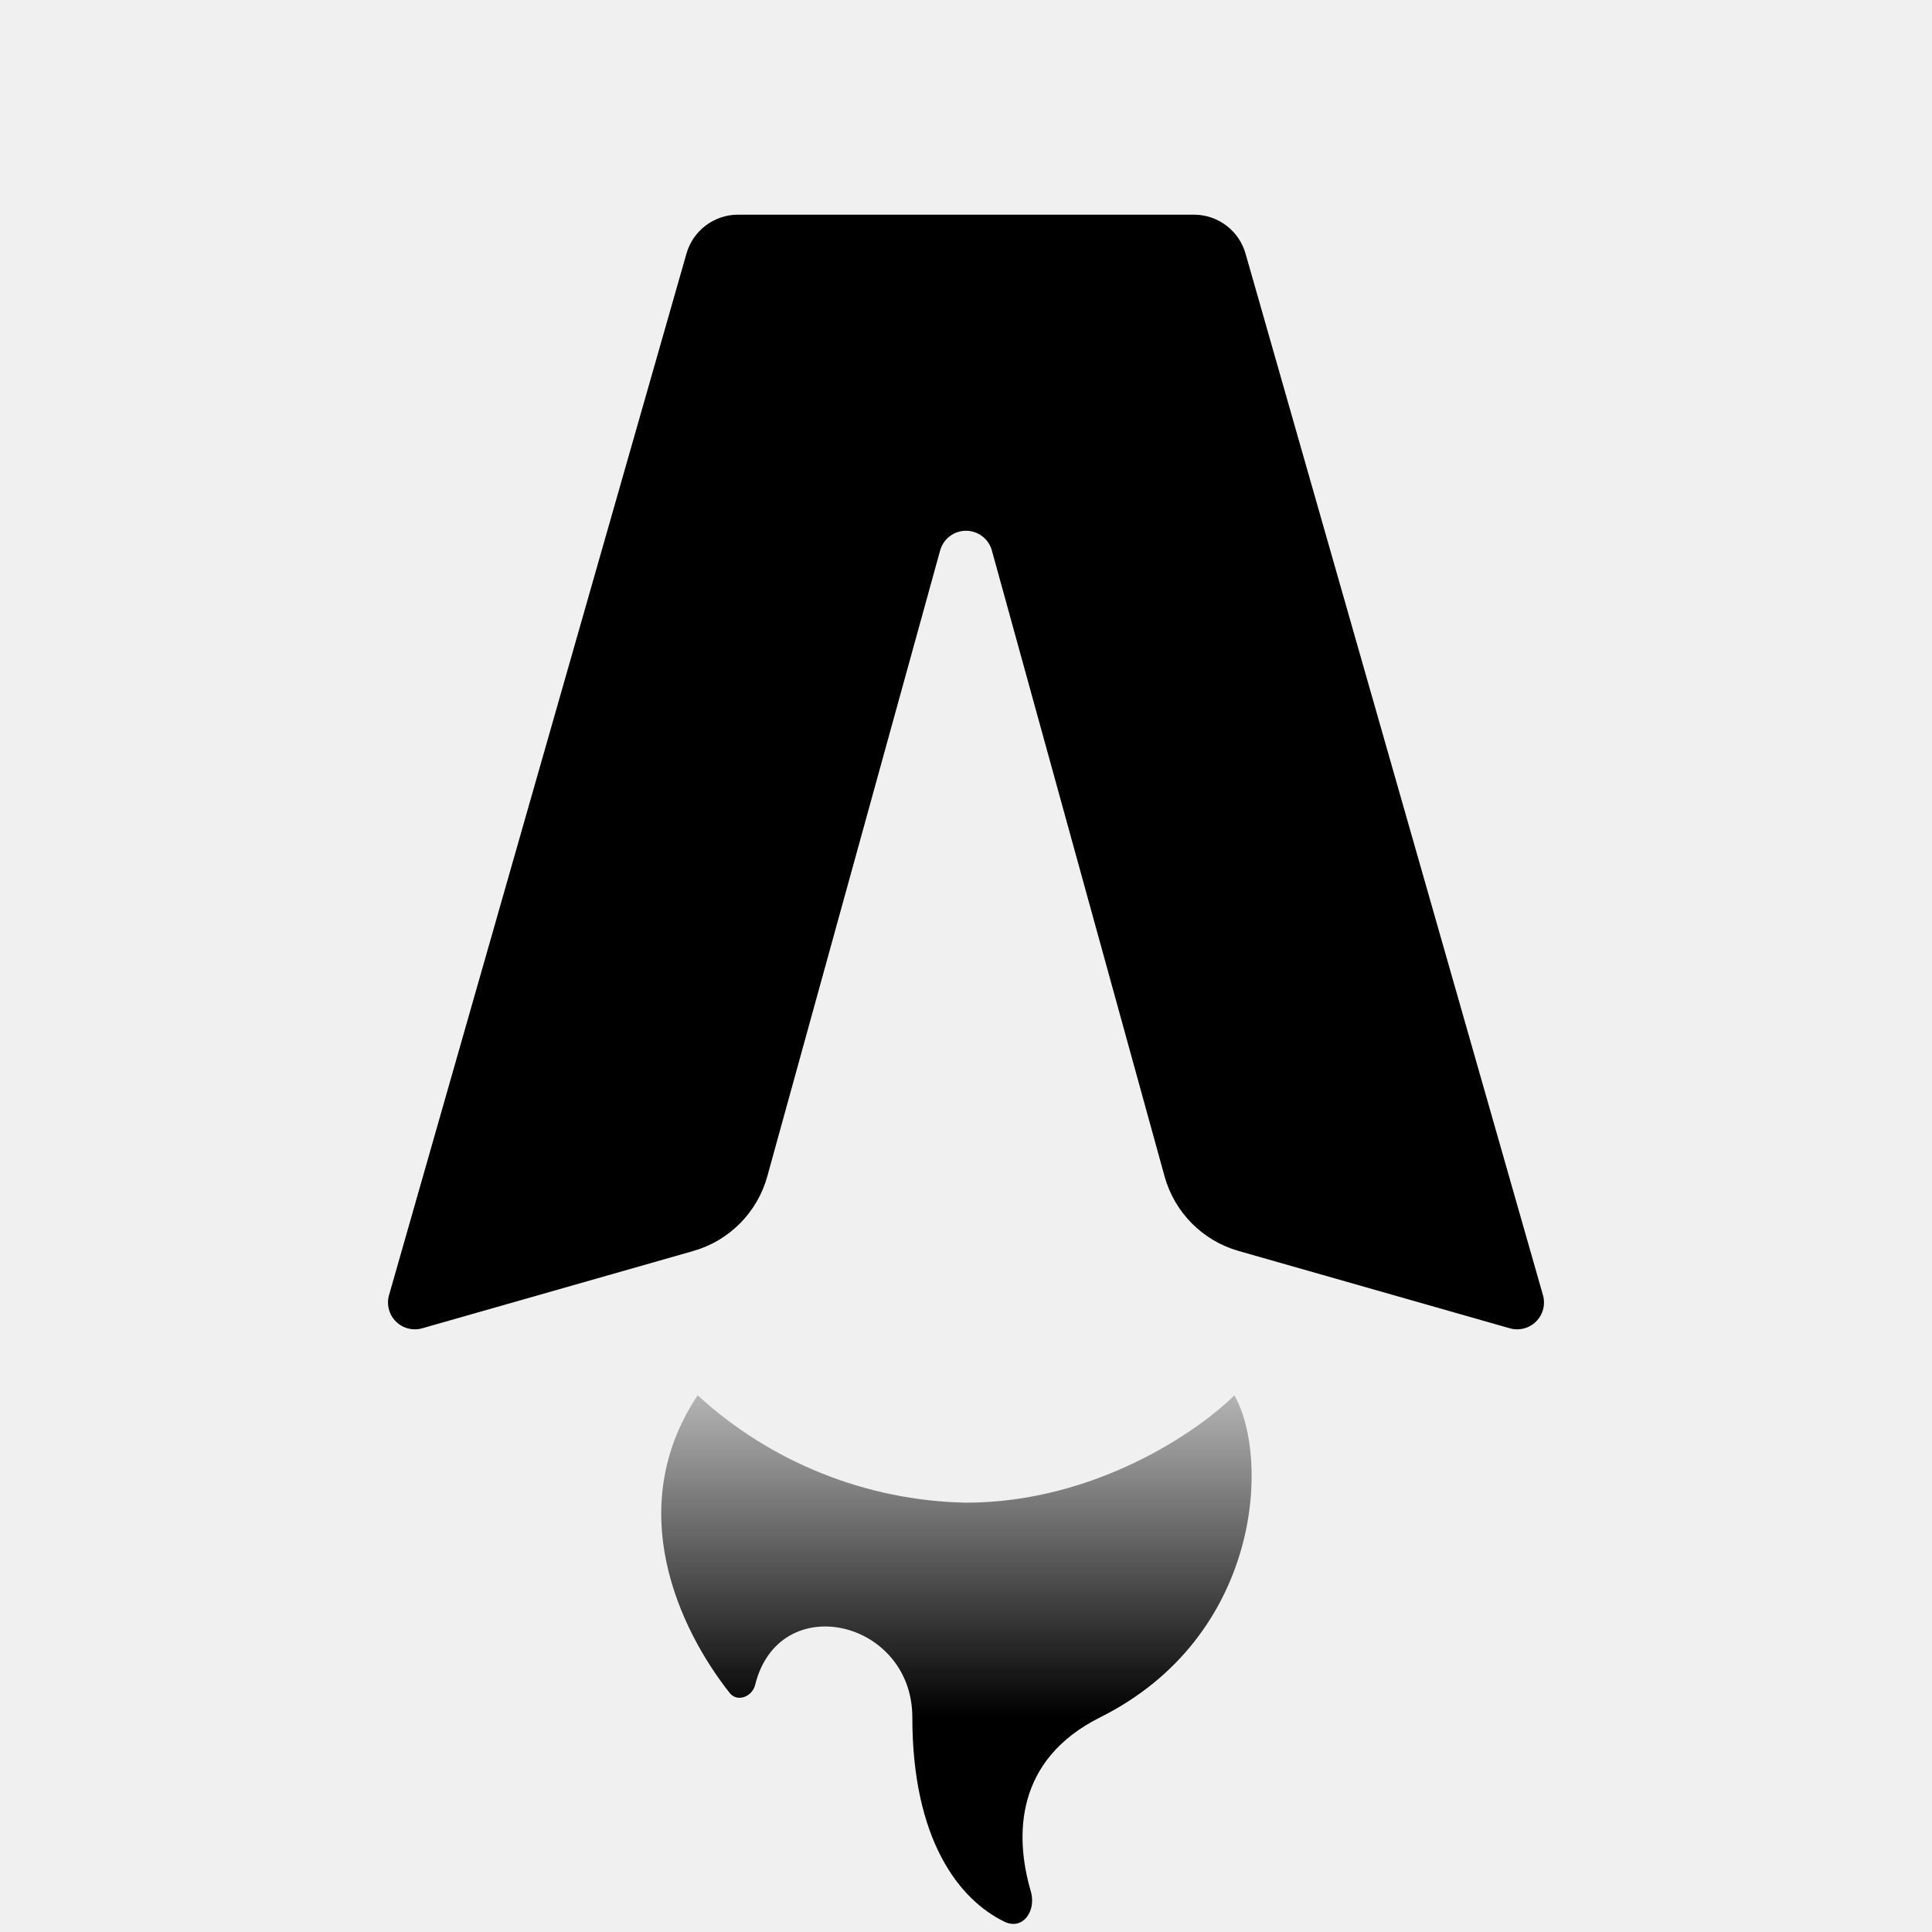
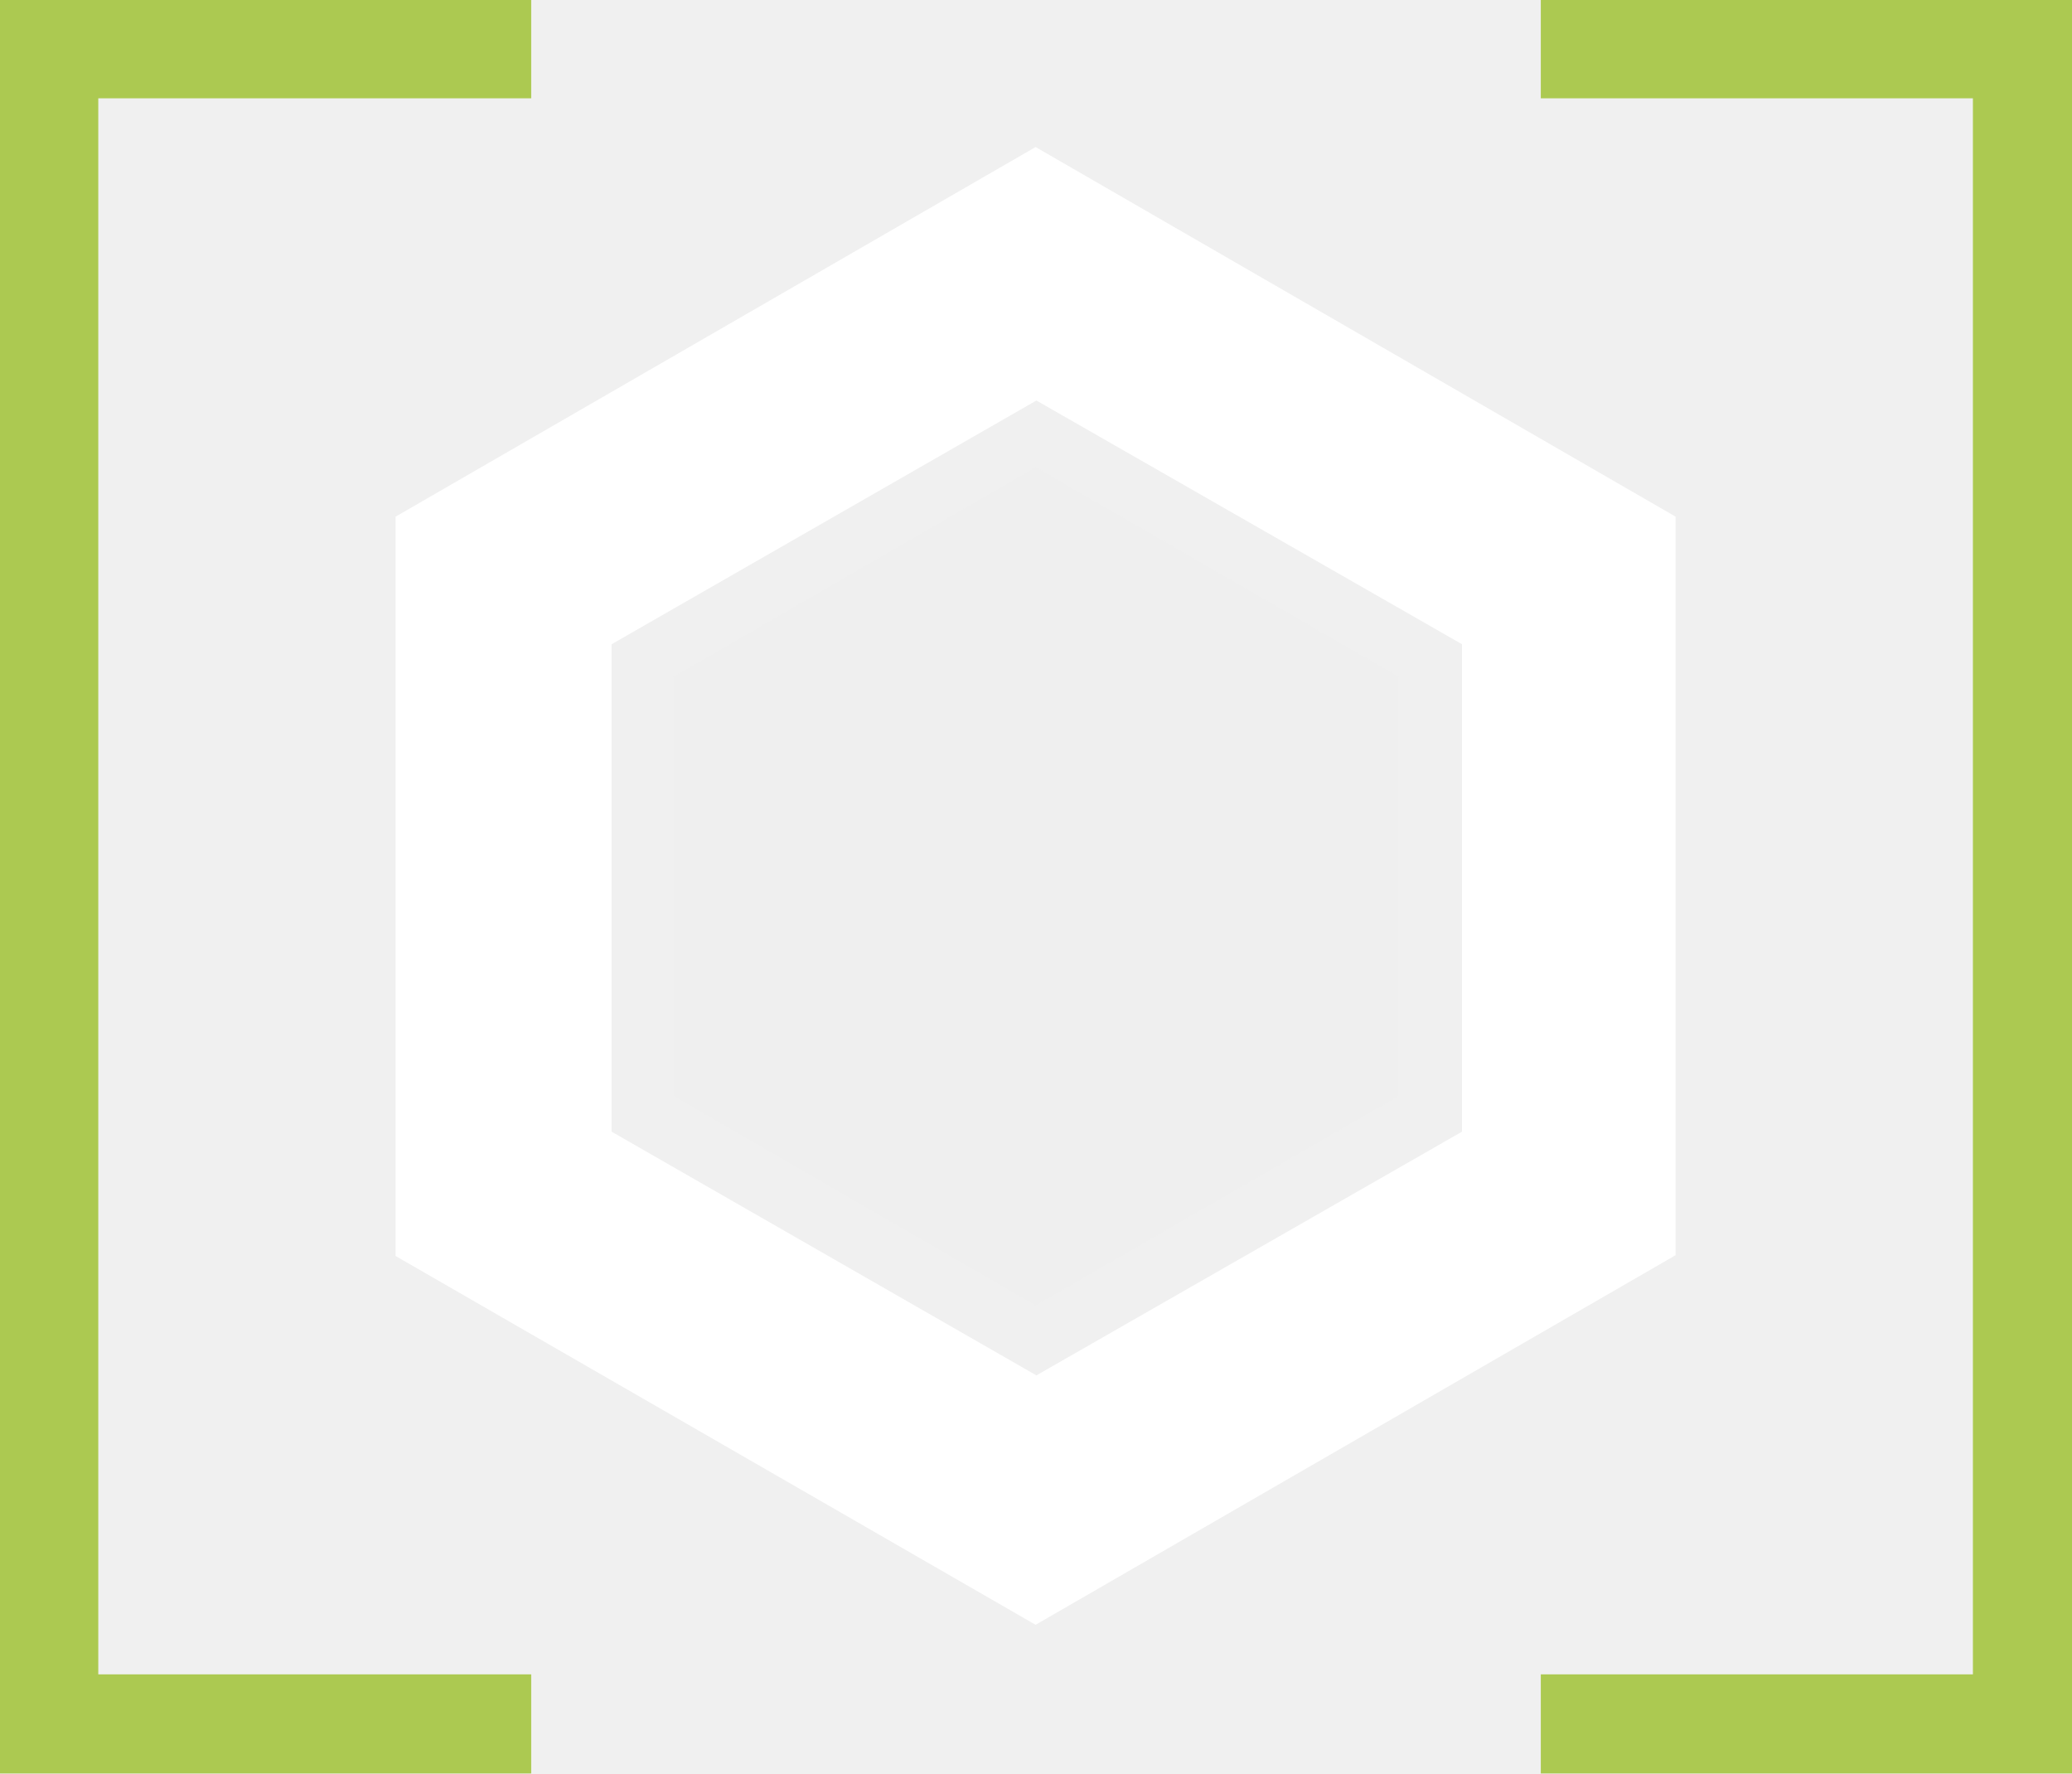
- <svg xmlns="http://www.w3.org/2000/svg" fill="none" viewBox="0 0 36 36">
-   <path fill="#000" d="M22.25 4h-8.5a1 1 0 0 0-.96.73l-5.54 19.4a.5.5 0 0 0 .62.62l5.05-1.44a2 2 0 0 0 1.38-1.4l3.22-11.66a.5.5 0 0 1 .96 0l3.22 11.67a2 2 0 0 0 1.38 1.39l5.05 1.44a.5.5 0 0 0 .62-.62l-5.54-19.4a1 1 0 0 0-.96-.73Z" />
-   <path fill="url(#gradient)" d="M18 28a7.63 7.63 0 0 1-5-2c-1.4 2.1-.35 4.35.6 5.55.14.17.41.07.47-.15.44-1.8 2.93-1.22 2.93.6 0 2.28.87 3.4 1.72 3.81.34.16.59-.2.49-.56-.31-1.05-.29-2.46 1.29-3.25 3-1.5 3.17-4.83 2.5-6-.67.67-2.6 2-5 2Z" />
-   <defs>
-     <linearGradient id="gradient" x1="16" x2="16" y1="32" y2="24" gradientUnits="userSpaceOnUse">
-       <stop stop-color="#000" />
-       <stop offset="1" stop-color="#000" stop-opacity="0" />
-     </linearGradient>
-   </defs>
-   <style>
-     @media (prefers-color-scheme:dark){:root{filter:invert(100%)}}
-   </style>
+ <svg xmlns="http://www.w3.org/2000/svg" id="b13bb3a1-666b-492b-b2b3-eb52aa3c845b" data-name="Layer 1" width="25.51" height="21.83" viewBox="0 0 25.51 21.83">
+   <polygon points="12.75 5.75 17.22 8.33 17.22 13.49 12.75 16.07 8.29 13.49 8.29 8.33 12.75 5.75" style="fill:#efefef" />
+   <path d="M12.75,1.81,4.87,6.36v9.1L12.75,20l7.88-4.55V6.36ZM18,13.93l-5.24,3-5.23-3v-6l5.23-3,5.24,3Z" style="fill:#fff" />
+   <polygon points="6.54 21.83 0 21.83 0 0 6.54 0 6.54 1.21 1.21 1.21 1.21 20.61 6.54 20.61 6.54 21.83" style="fill:#acc951" />
+   <polygon points="25.51 21.83 18.97 21.83 18.97 20.61 24.29 20.61 24.29 1.21 18.97 1.21 18.97 0 25.51 0 25.51 21.83" style="fill:#acc951" />
</svg>
